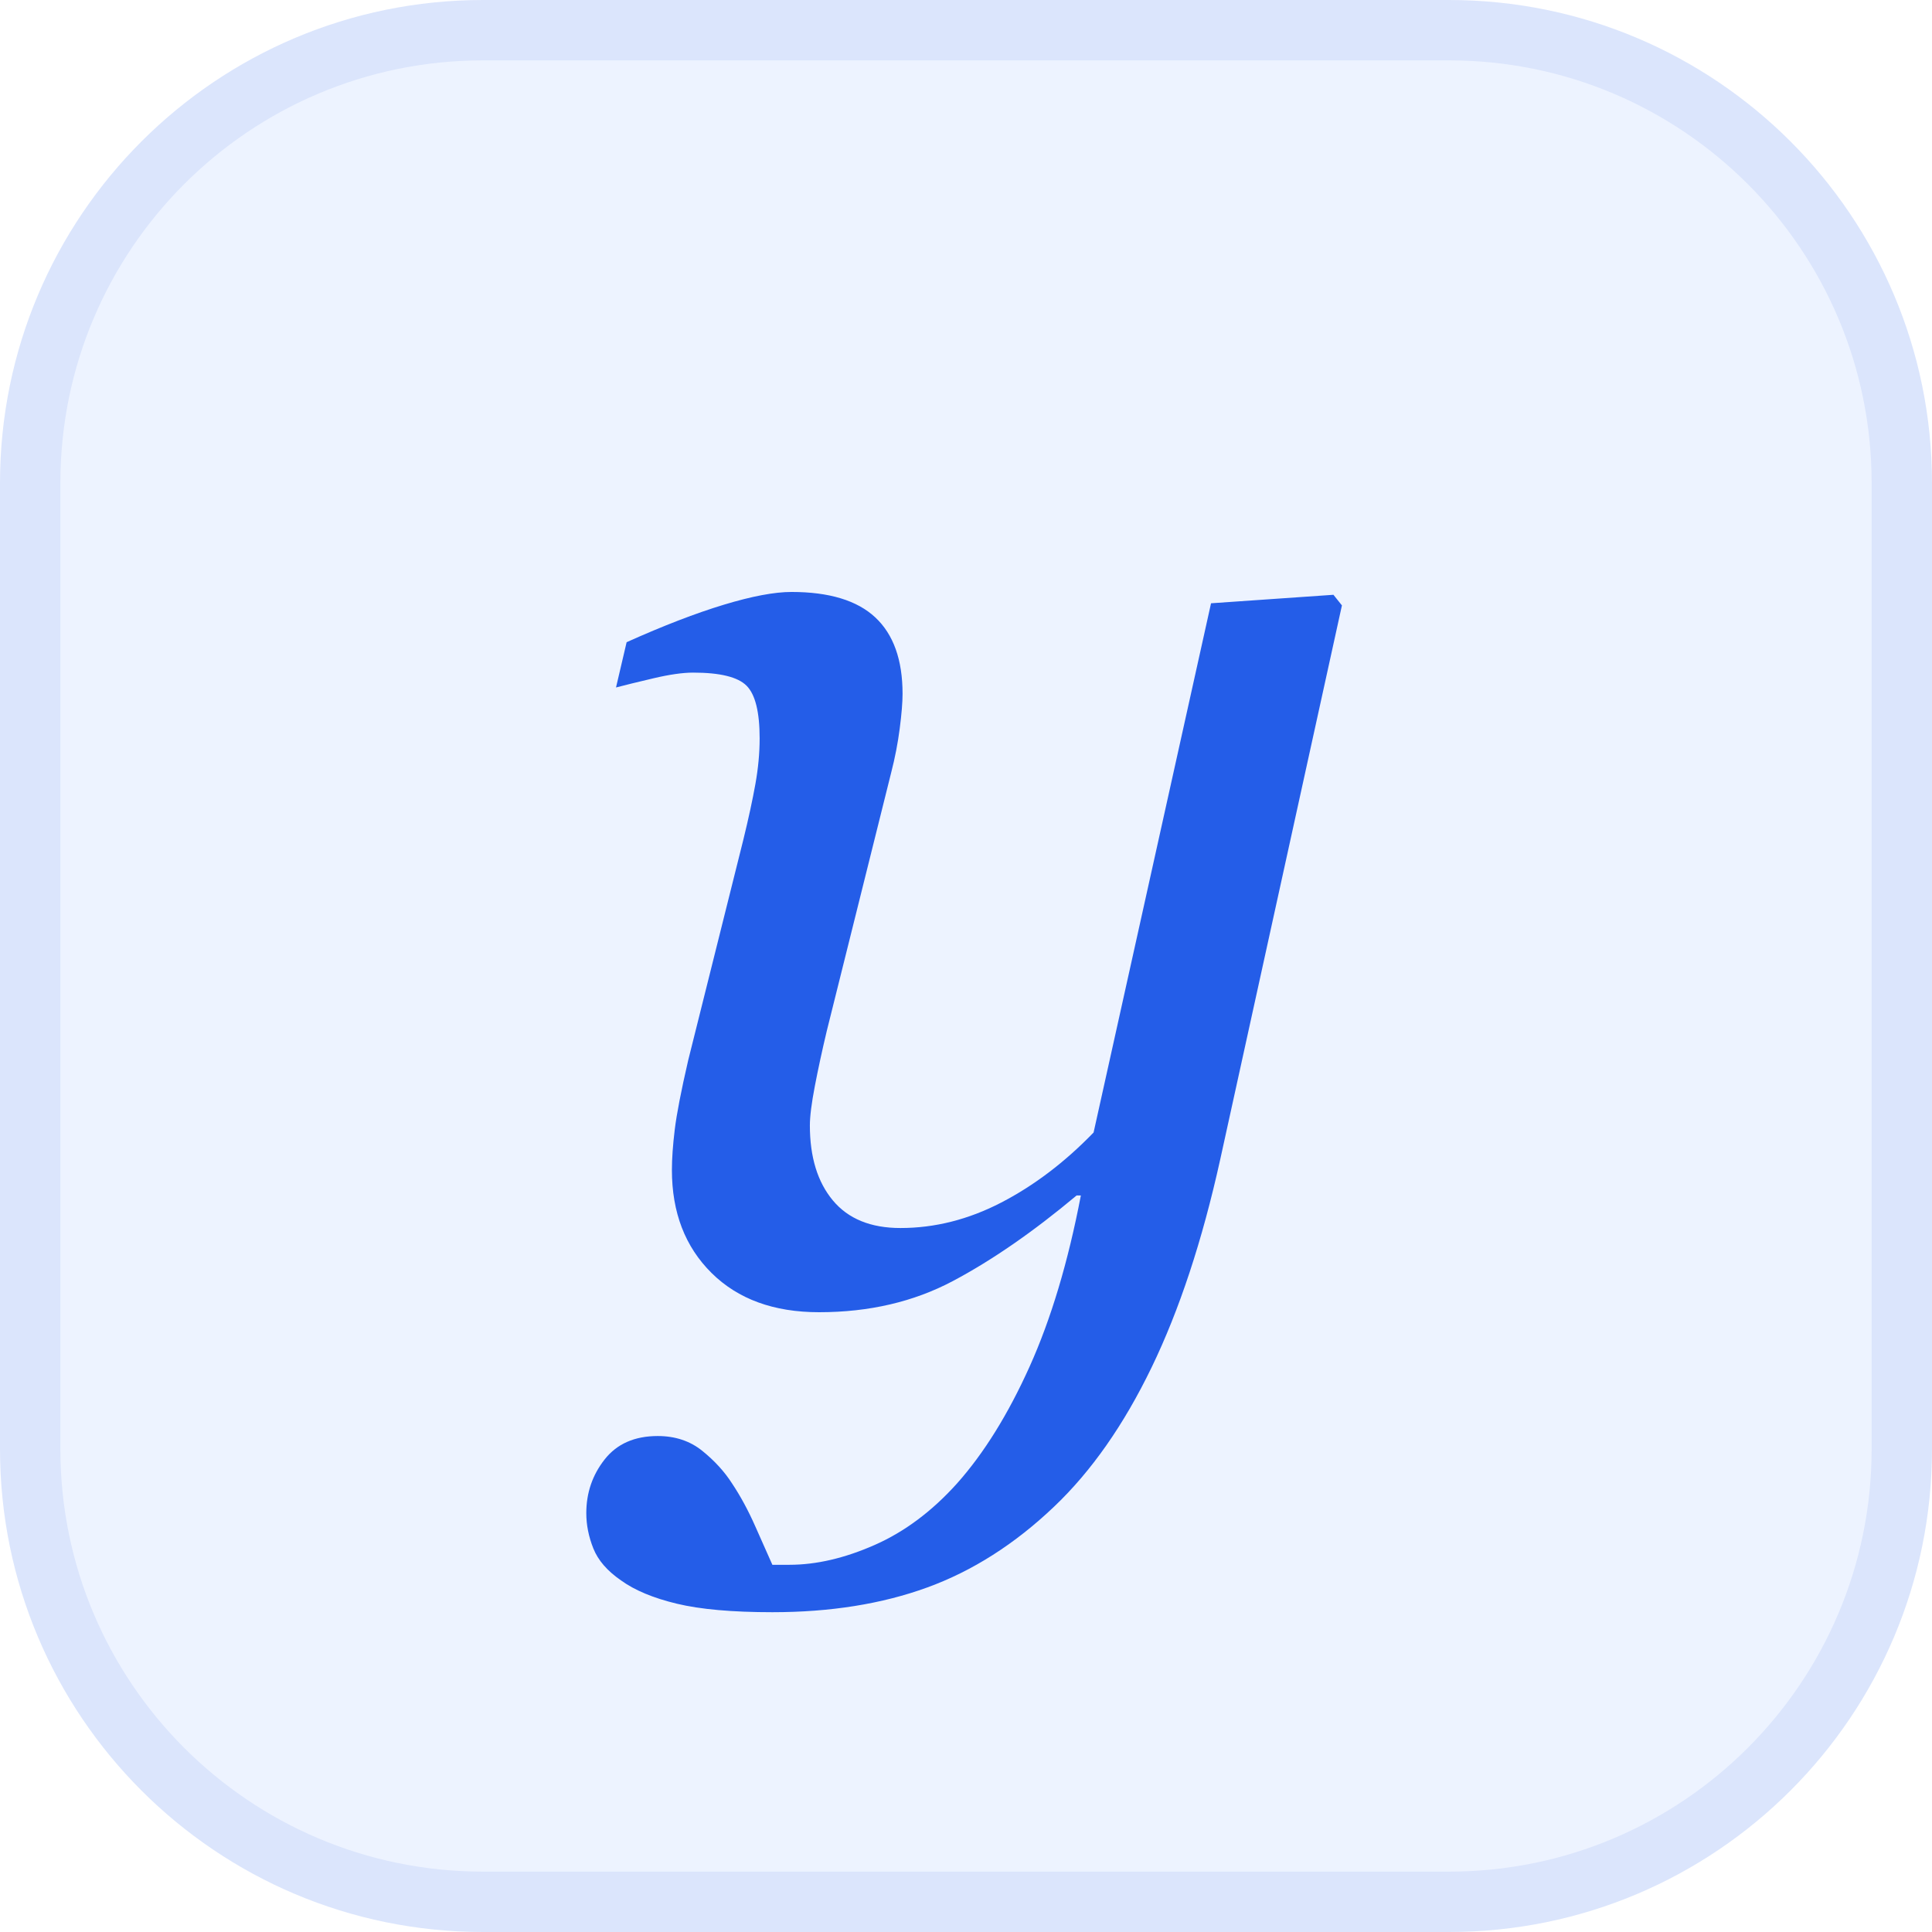
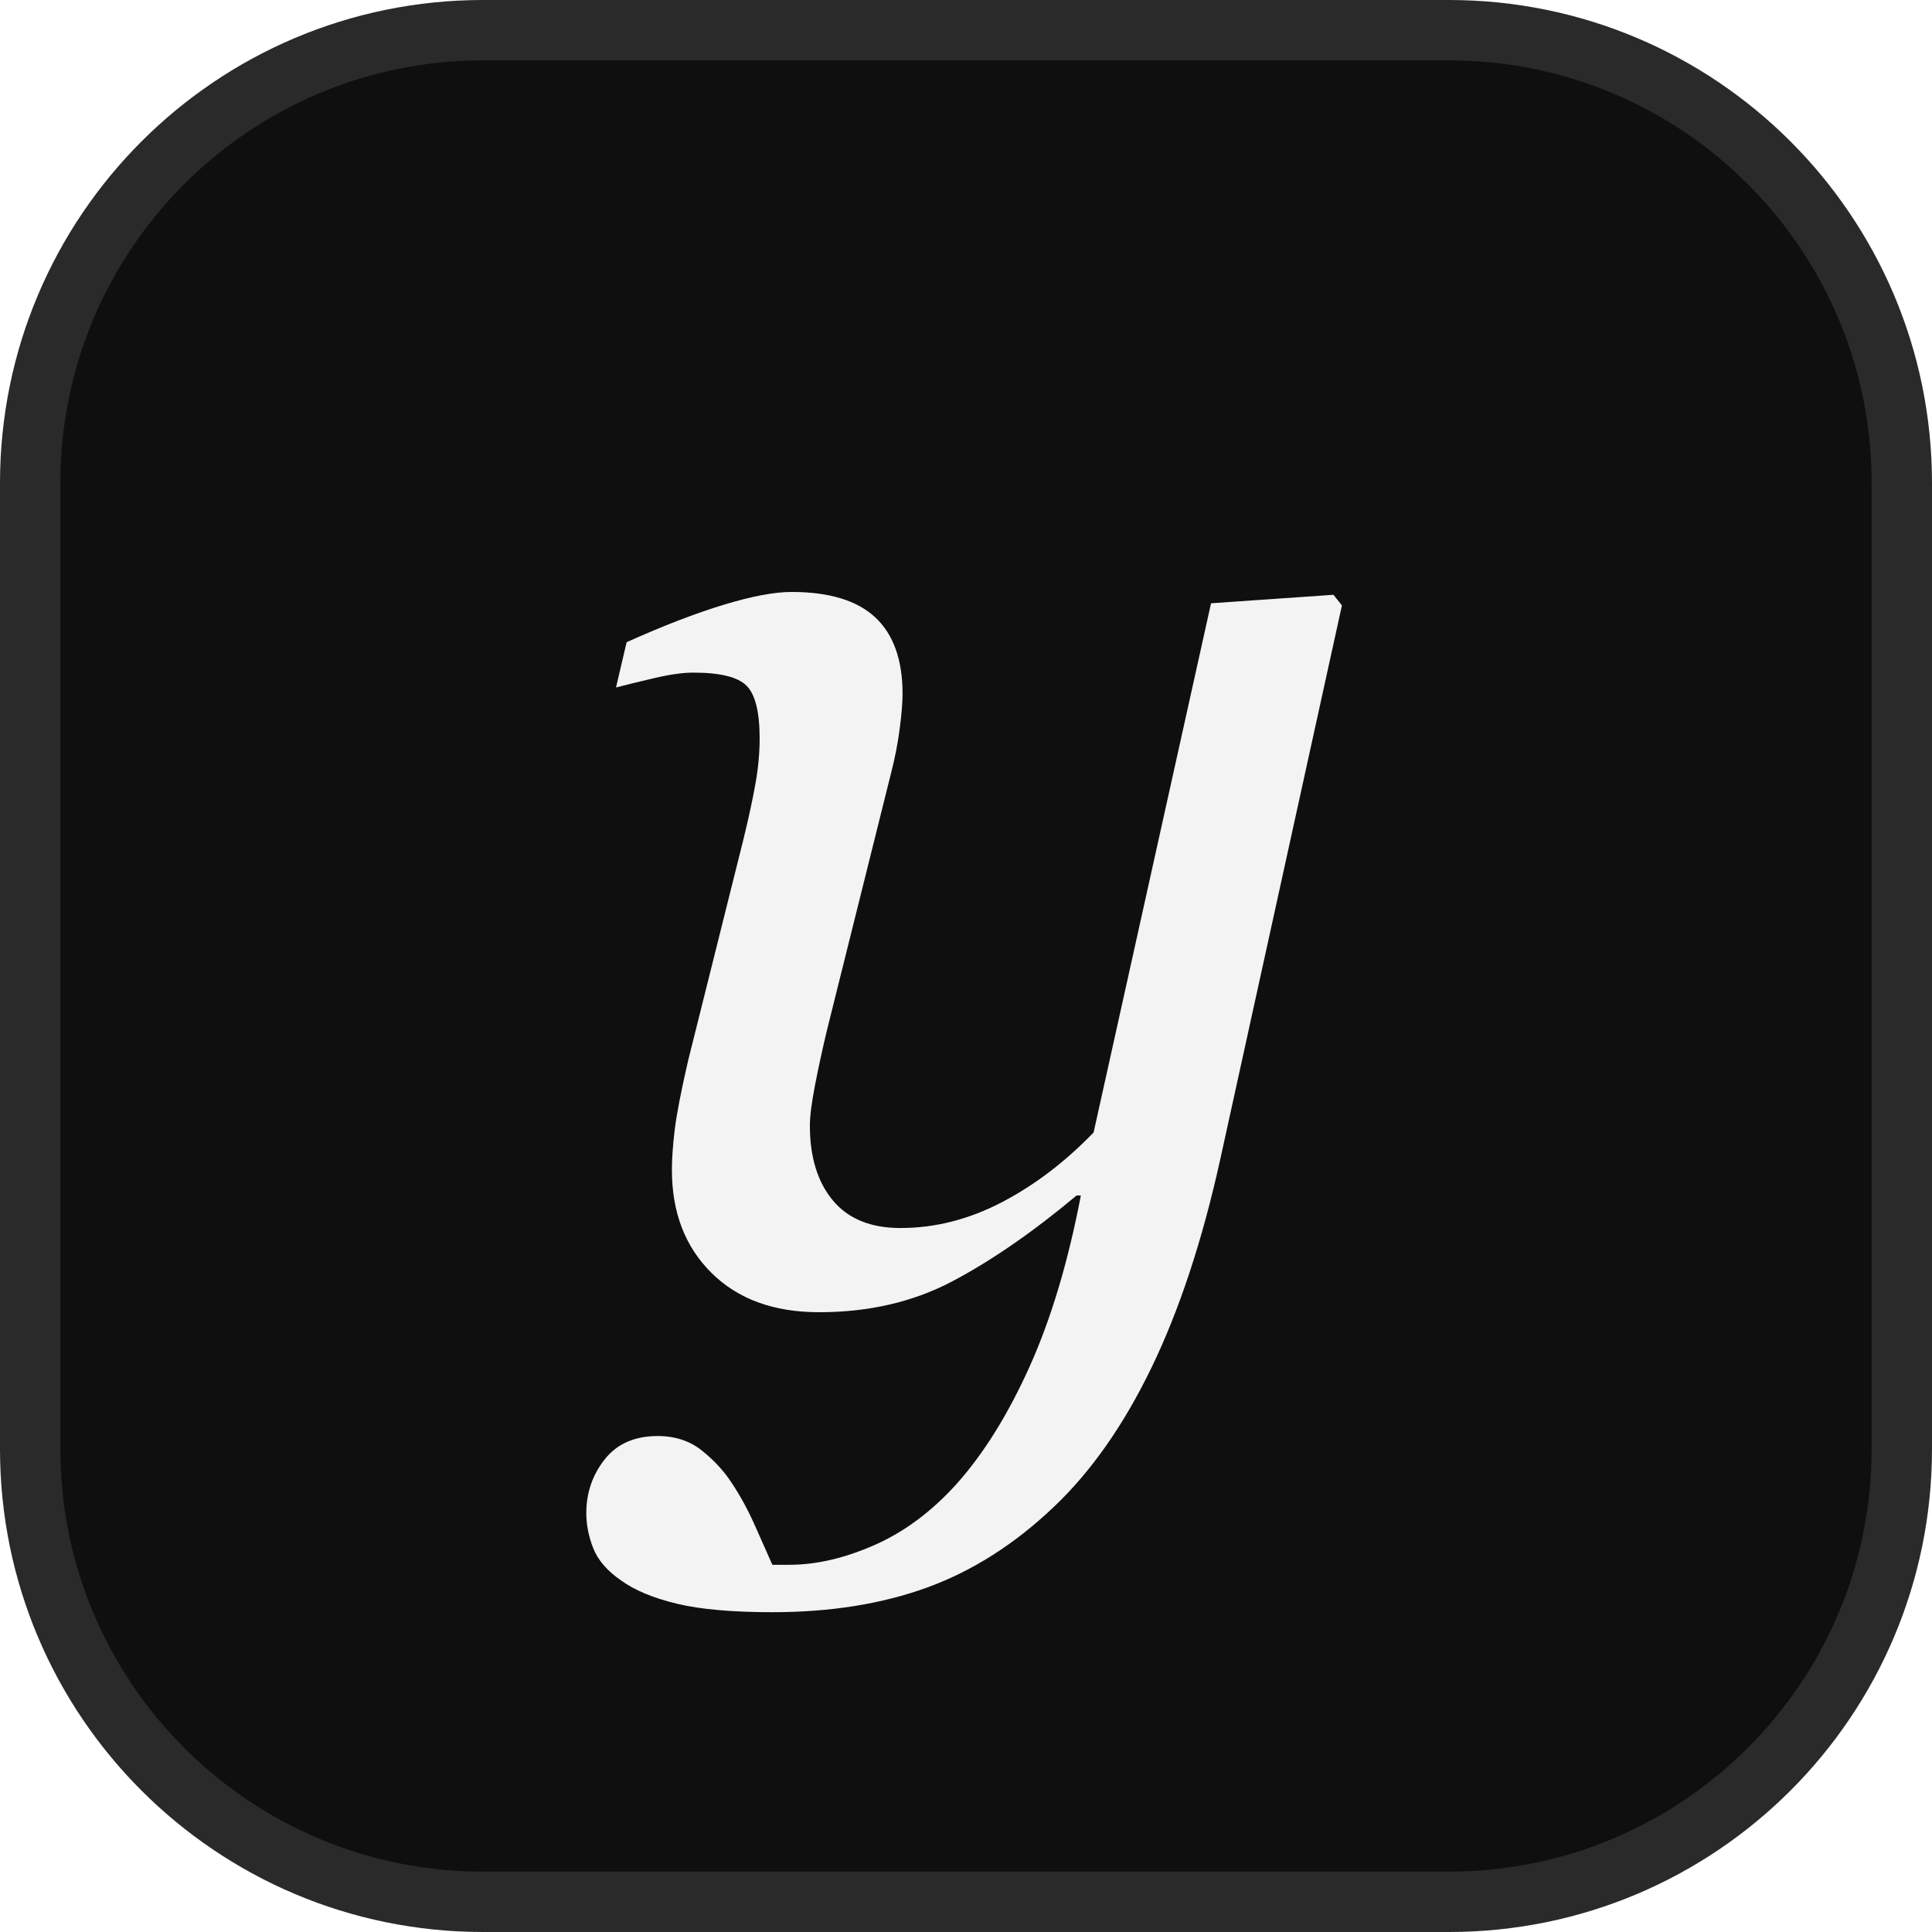
<svg xmlns="http://www.w3.org/2000/svg" viewBox="0 0 64 64" role="img" aria-labelledby="title">
-   <rect x="1" y="1" width="62" height="62" rx="15" fill="#edf3ff" stroke="#dbe5fc" stroke-width="2" />
-   <path d="M717 145H711Q619 68 536.0 24.0Q453 -20 347 -20Q251 -20 195.0 35.5Q139 91 139 181Q139 205 143.0 238.0Q147 271 162 336L240 648Q251 693 257.0 726.5Q263 760 263 791Q263 847 244.5 865.5Q226 884 169 884Q147 884 113.0 876.0Q79 868 60 863L75 927Q153 962 212.5 980.0Q272 998 308 998Q388 998 426.5 962.0Q465 926 465 854Q465 836 461.0 805.0Q457 774 449 743L358 378Q348 336 341.0 299.5Q334 263 334 244Q334 177 366.5 138.0Q399 99 462 99Q535 99 604.5 135.0Q674 171 735 234L901 982L1074 994L1086 979L914 196Q876 24 817.0 -98.0Q758 -220 679 -295Q596 -374 500.0 -409.0Q404 -444 281 -444Q196 -444 146.0 -432.0Q96 -420 67 -399Q38 -379 28.0 -354.0Q18 -329 18 -304Q18 -261 44.0 -228.0Q70 -195 119 -195Q156 -195 182.0 -216.0Q208 -237 224 -262Q242 -289 257.0 -323.0Q272 -357 281 -377H305Q362 -377 425.5 -349.0Q489 -321 542 -262Q599 -198 644.5 -97.0Q690 4 717 145Z" transform="translate(19 43) scale(0.0234375 -0.0234375)" fill="#245de8" />
+   <rect x="1" y="1" width="62" height="62" rx="15" fill="#0f0f0f" stroke="#2a2a2a" stroke-width="2" />
+   <path d="M717 145H711Q619 68 536.0 24.0Q453 -20 347 -20Q251 -20 195.0 35.5Q139 91 139 181Q139 205 143.0 238.0Q147 271 162 336L240 648Q251 693 257.0 726.5Q263 760 263 791Q263 847 244.5 865.5Q226 884 169 884Q147 884 113.0 876.0Q79 868 60 863L75 927Q153 962 212.5 980.0Q272 998 308 998Q388 998 426.5 962.0Q465 926 465 854Q465 836 461.0 805.0Q457 774 449 743L358 378Q348 336 341.0 299.5Q334 263 334 244Q334 177 366.5 138.0Q399 99 462 99Q535 99 604.5 135.0Q674 171 735 234L901 982L1074 994L1086 979L914 196Q876 24 817.0 -98.0Q758 -220 679 -295Q596 -374 500.0 -409.0Q404 -444 281 -444Q196 -444 146.0 -432.0Q96 -420 67 -399Q38 -379 28.0 -354.0Q18 -329 18 -304Q18 -261 44.0 -228.0Q70 -195 119 -195Q156 -195 182.0 -216.0Q208 -237 224 -262Q242 -289 257.0 -323.0Q272 -357 281 -377H305Q362 -377 425.5 -349.0Q489 -321 542 -262Q599 -198 644.5 -97.0Q690 4 717 145Z" transform="translate(19 43) scale(0.0234375 -0.0234375)" fill="#f3f3f3" />
</svg>
